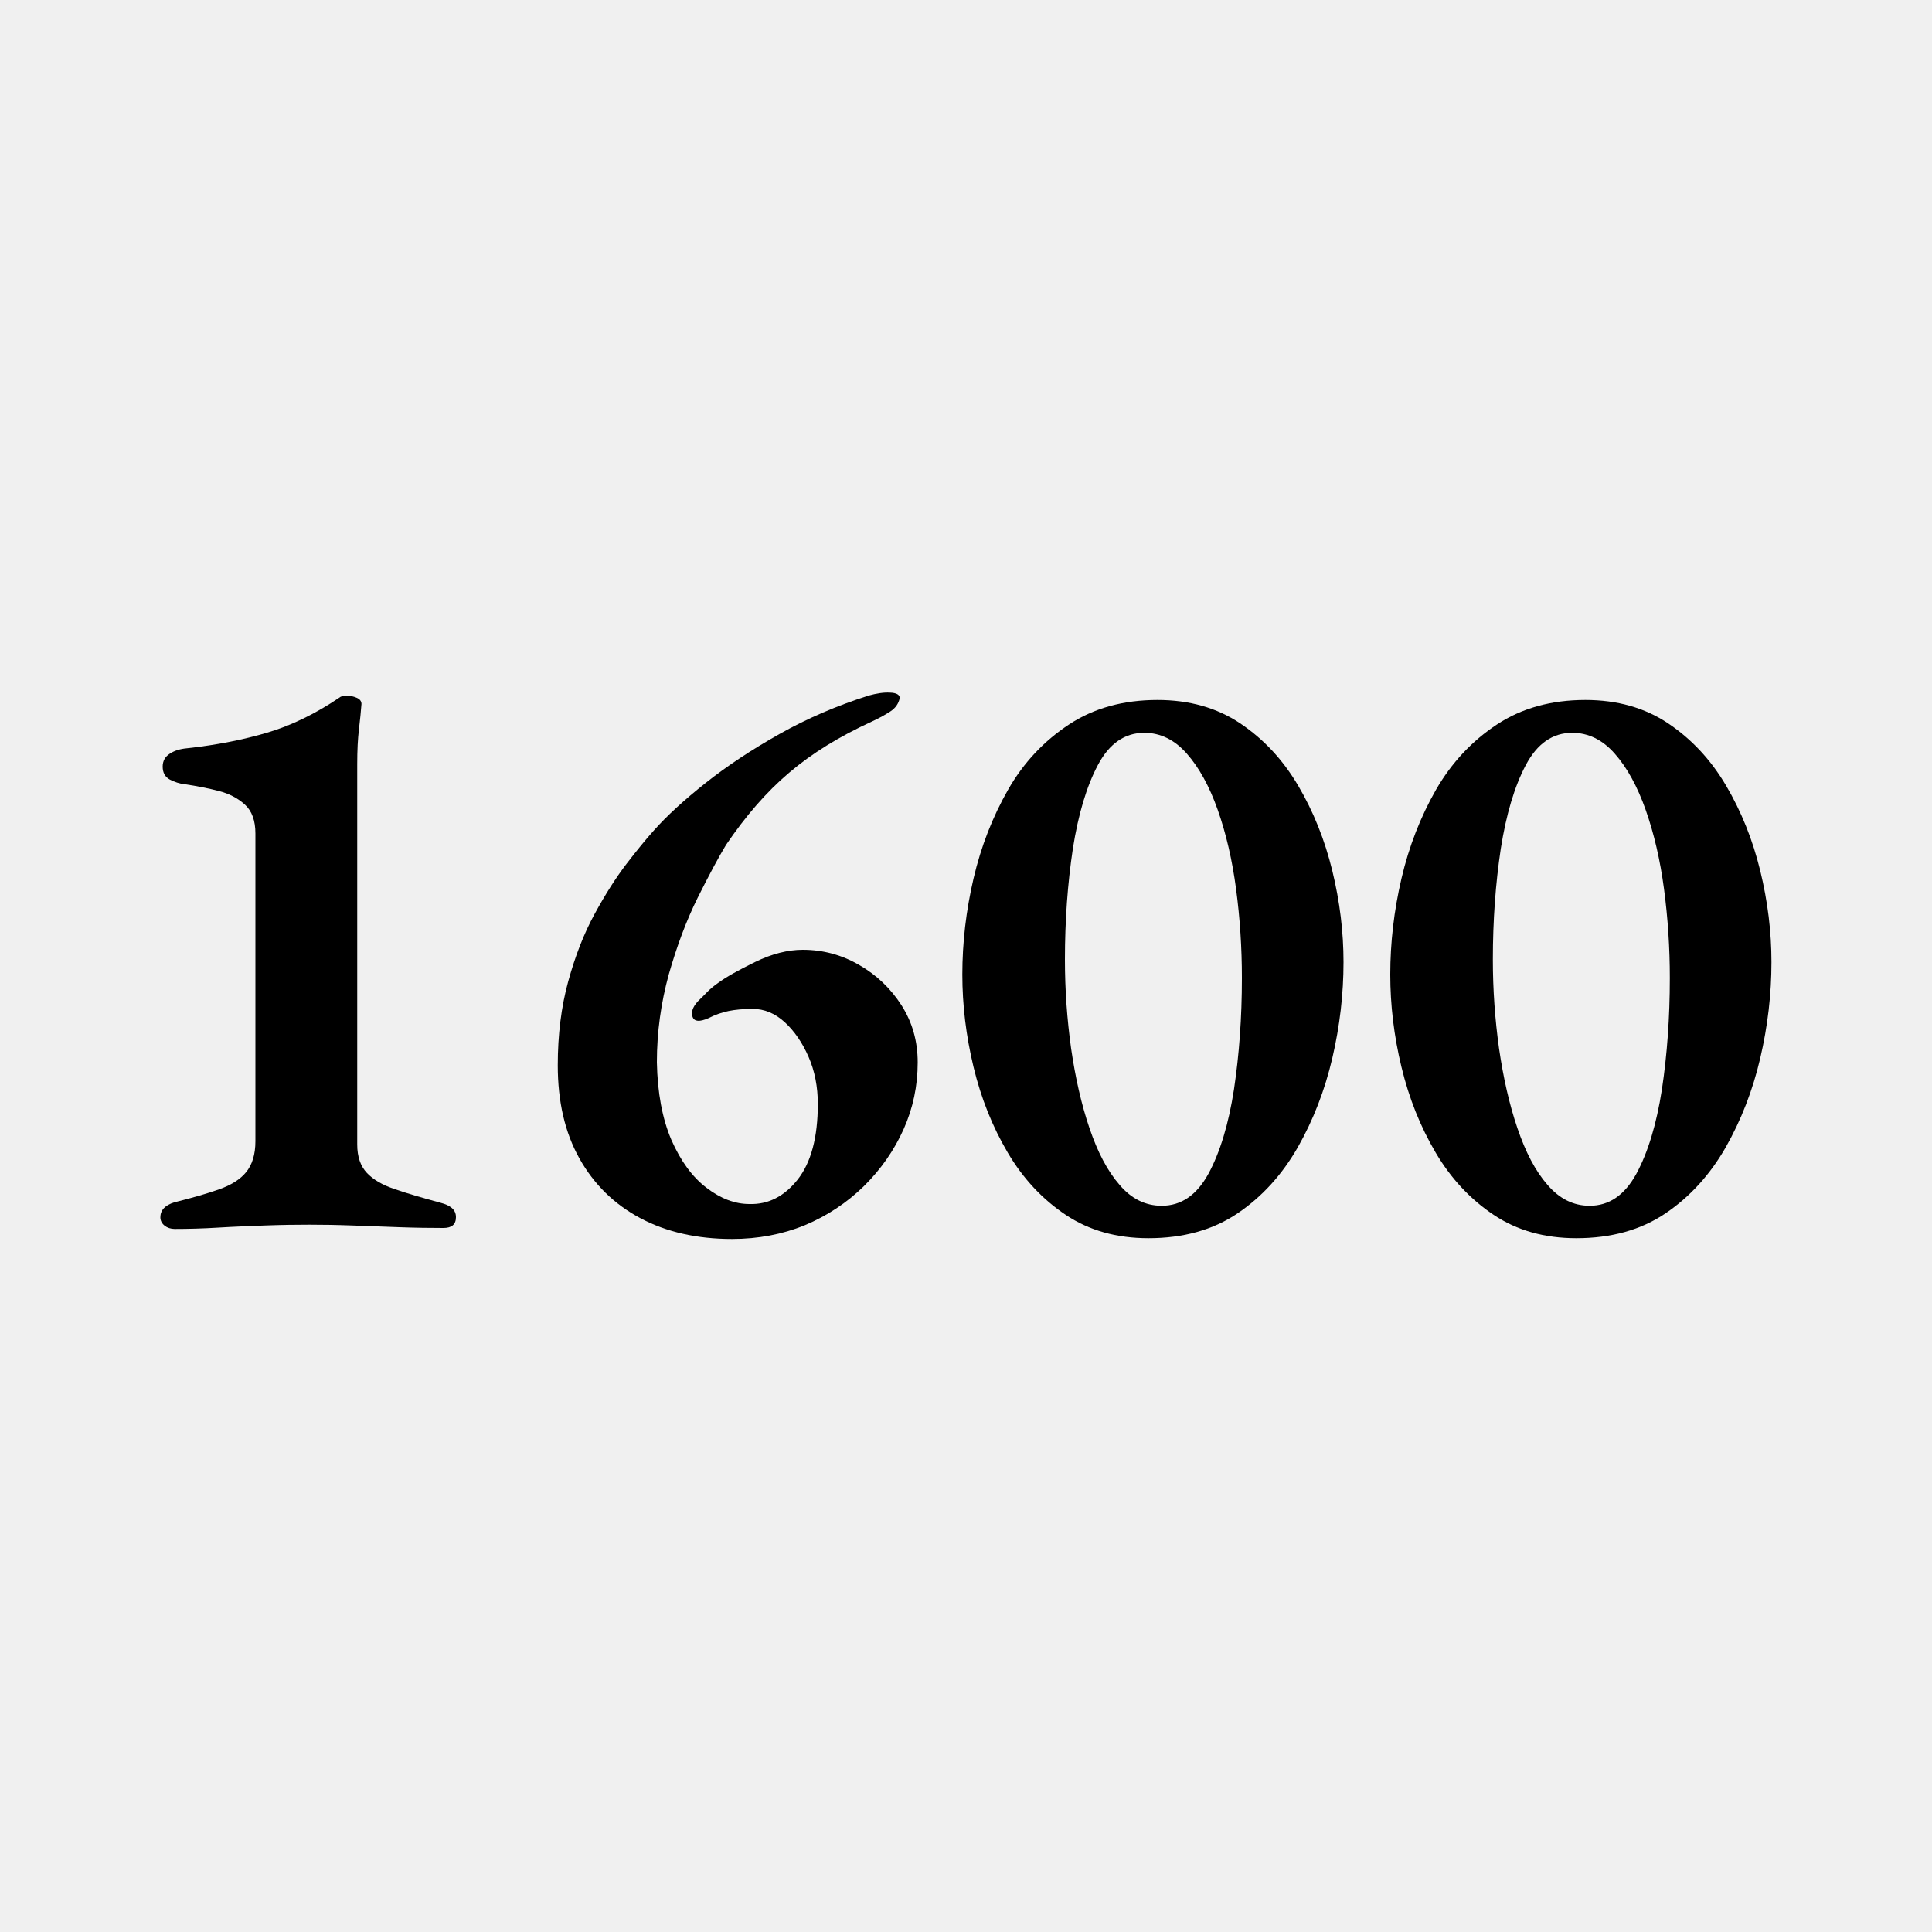
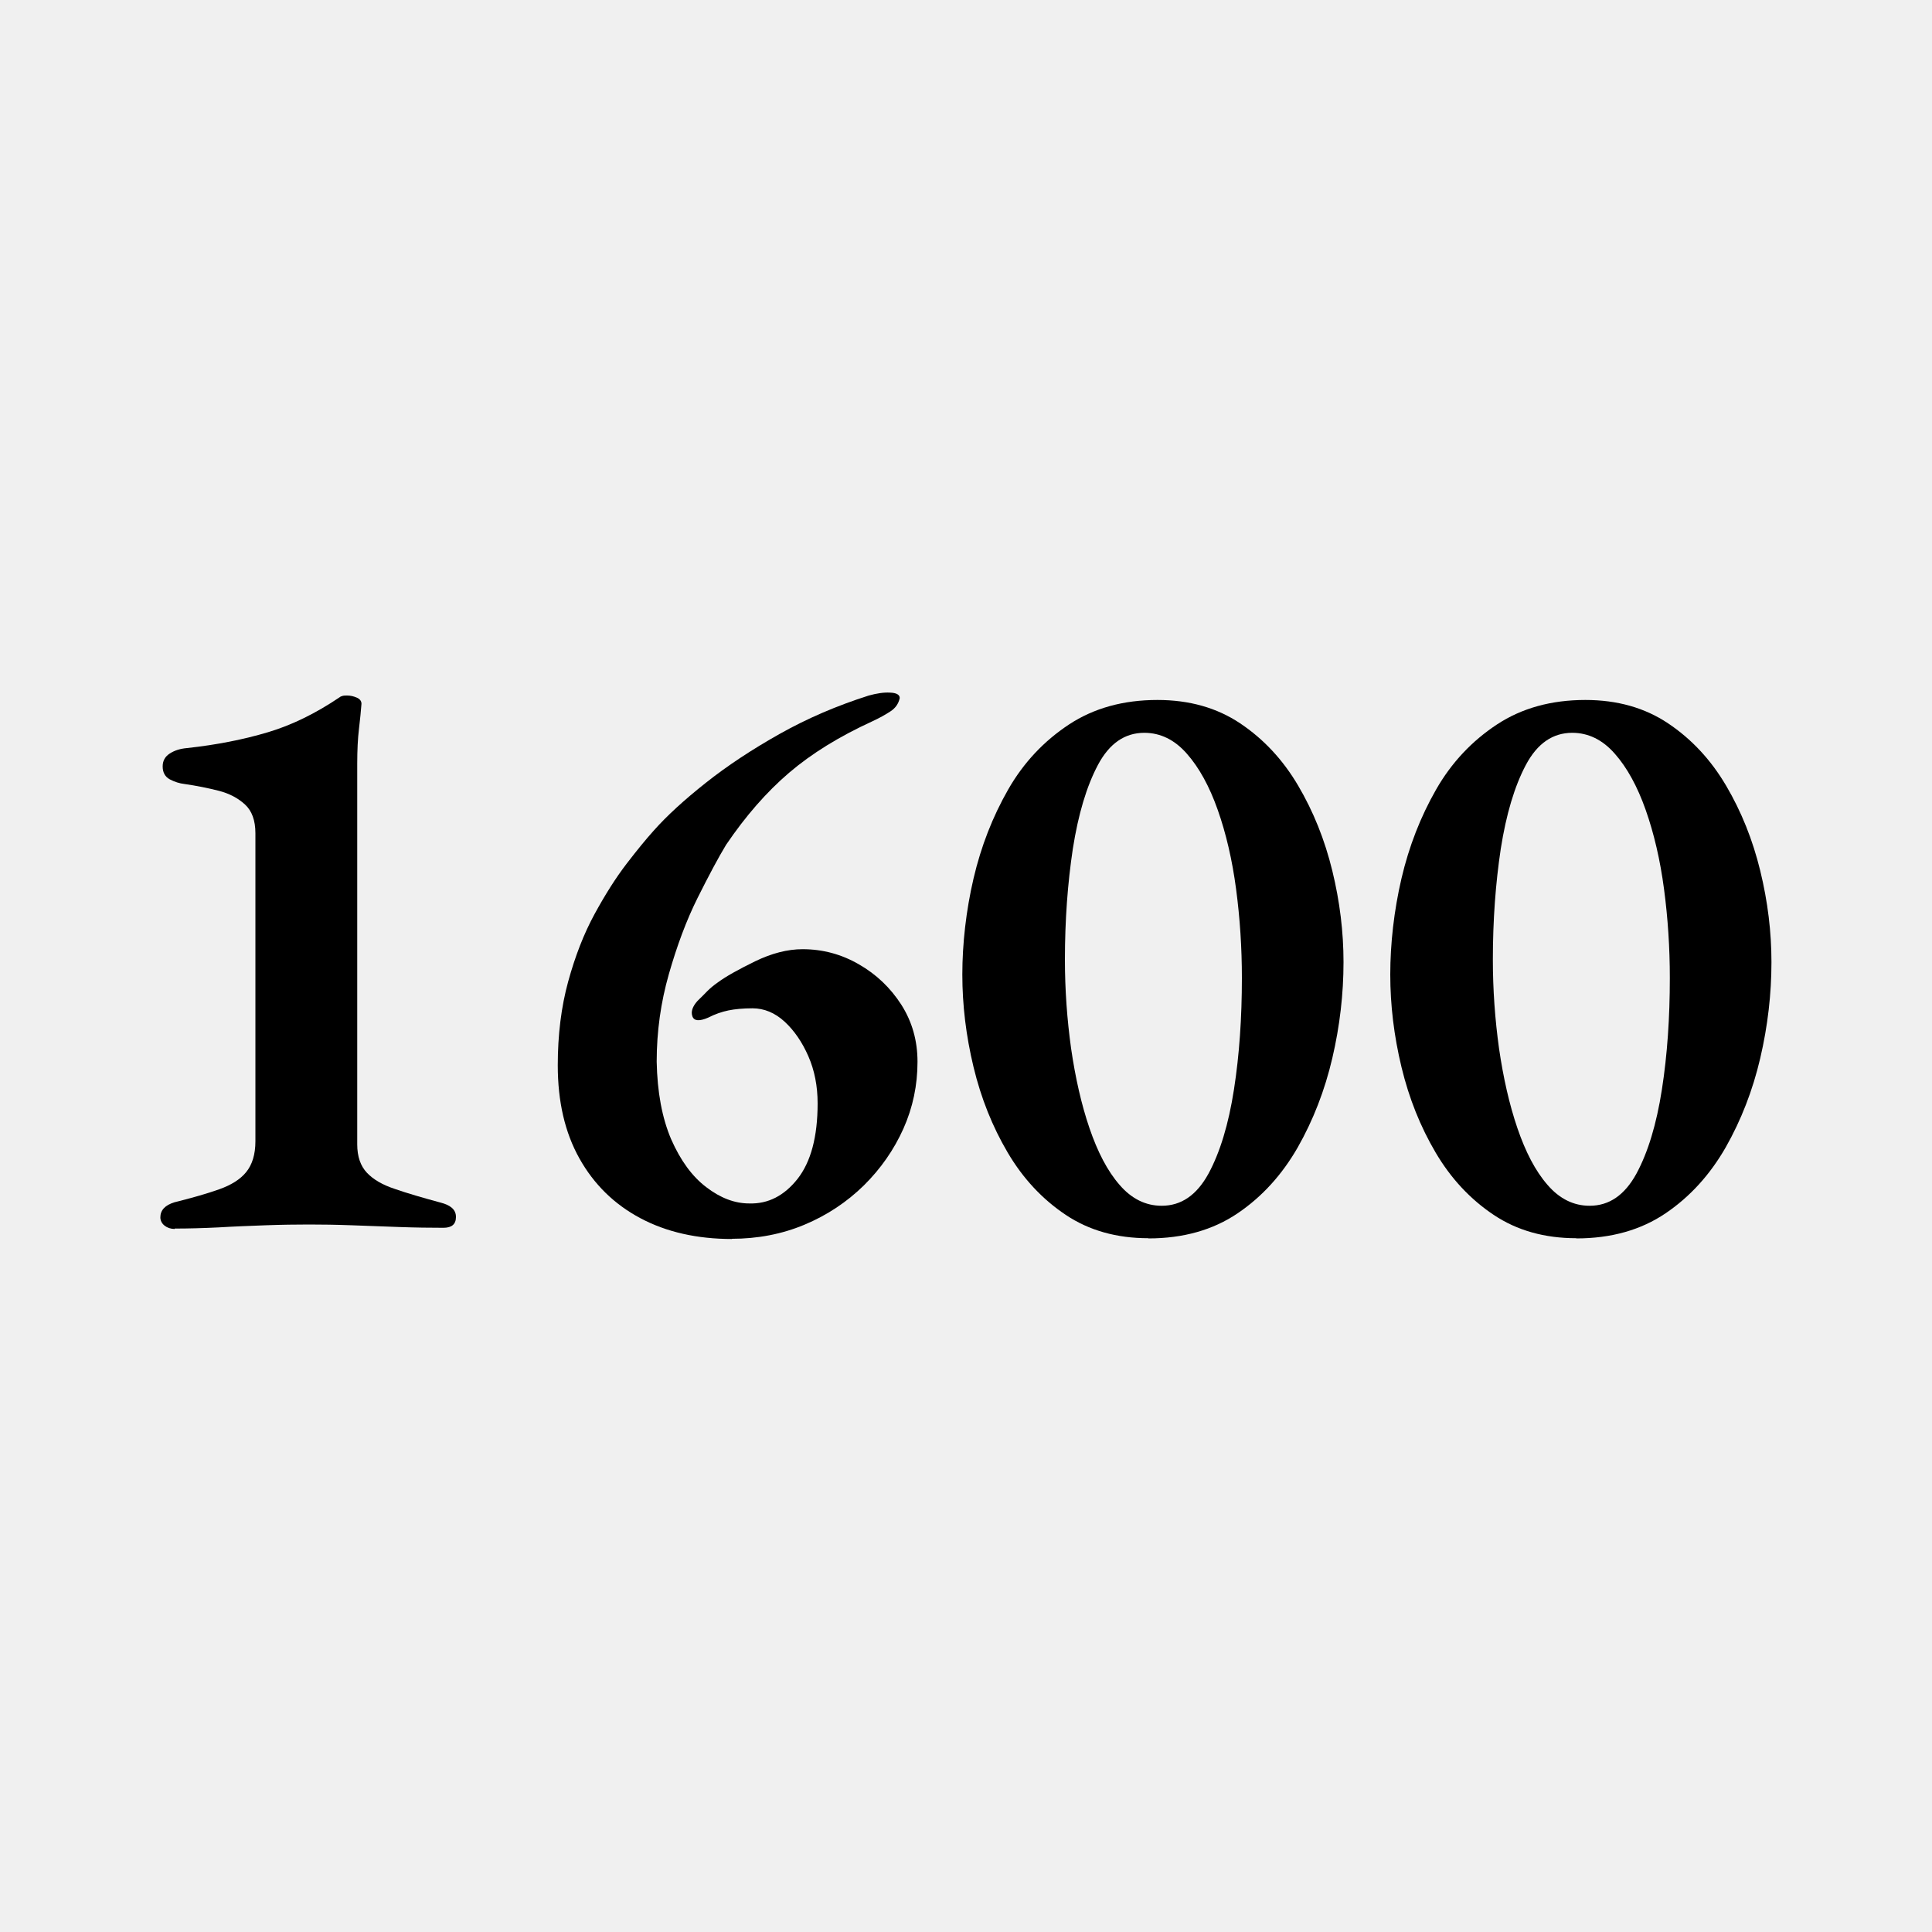
- <svg xmlns="http://www.w3.org/2000/svg" version="1.1" id="Livello_1" x="0px" y="0px" viewBox="0 0 100 100" style="enable-background:new 0 0 100 100;" xml:space="preserve">
-   <style type="text/css">
- 	.st0{fill:#FFFFFF;}
- 	.st1{fill:#CCCCCC;}
- 	.st2{fill:#1D1D1B;}
- 	.st3{fill:none;stroke:#1D1D1B;stroke-width:0.233;stroke-miterlimit:10;}
- 	.st4{fill:#1A1A1A;}
- </style>
-   <g>
-     <path d="M9.04,63.61c-0.2,0-0.38-0.06-0.52-0.17s-0.22-0.26-0.22-0.43c0-0.37,0.24-0.63,0.73-0.78c0.92-0.23,1.69-0.45,2.31-0.67   c0.62-0.22,1.09-0.51,1.4-0.89s0.48-0.91,0.48-1.6V43.14c0-0.66-0.18-1.16-0.54-1.49c-0.36-0.33-0.81-0.57-1.36-0.71   c-0.55-0.14-1.14-0.26-1.77-0.35c-0.26-0.03-0.51-0.11-0.76-0.24c-0.24-0.13-0.37-0.35-0.37-0.67c0-0.29,0.12-0.51,0.37-0.67   c0.24-0.16,0.54-0.25,0.89-0.28c1.56-0.17,2.95-0.45,4.19-0.82c1.24-0.37,2.48-0.98,3.71-1.81c0.03-0.03,0.08-0.05,0.15-0.07   c0.07-0.01,0.15-0.02,0.24-0.02c0.17,0,0.34,0.04,0.5,0.11c0.16,0.07,0.24,0.18,0.24,0.32c-0.03,0.37-0.07,0.81-0.13,1.3   c-0.06,0.49-0.09,1.09-0.09,1.81v19.69c0,0.63,0.17,1.12,0.5,1.47c0.33,0.35,0.81,0.63,1.45,0.84c0.63,0.22,1.42,0.45,2.38,0.71   c0.23,0.06,0.42,0.14,0.56,0.26c0.14,0.12,0.22,0.27,0.22,0.48c0,0.38-0.22,0.56-0.65,0.56c-0.69,0-1.45-0.01-2.29-0.04   c-0.84-0.03-1.66-0.06-2.46-0.09c-0.81-0.03-1.54-0.04-2.2-0.04c-0.69,0-1.44,0.01-2.25,0.04c-0.81,0.03-1.62,0.06-2.44,0.11   C10.49,63.59,9.73,63.61,9.04,63.61z" />
-     <path d="M37.89,64.13c-1.81,0-3.4-0.36-4.75-1.08s-2.4-1.75-3.15-3.09c-0.75-1.34-1.12-2.94-1.12-4.82c0-1.58,0.18-3.03,0.54-4.34   c0.36-1.31,0.81-2.47,1.36-3.48c0.55-1.01,1.1-1.88,1.66-2.61c0.56-0.73,1.03-1.3,1.4-1.71c0.69-0.78,1.59-1.6,2.7-2.48   c1.11-0.88,2.38-1.72,3.82-2.53c1.44-0.81,2.98-1.47,4.62-1.99c0.4-0.11,0.77-0.17,1.1-0.15c0.33,0.01,0.5,0.11,0.5,0.28   c-0.06,0.29-0.22,0.52-0.48,0.69c-0.26,0.17-0.58,0.35-0.95,0.52c-1.7,0.78-3.13,1.66-4.3,2.66c-1.17,0.99-2.25,2.24-3.26,3.73   c-0.4,0.66-0.89,1.58-1.47,2.74c-0.58,1.17-1.07,2.48-1.49,3.95C34.21,51.91,34,53.42,34,54.98c0.03,1.58,0.28,2.92,0.75,4.02   c0.48,1.09,1.08,1.92,1.82,2.48c0.73,0.56,1.47,0.84,2.22,0.84c0.98,0.03,1.81-0.4,2.5-1.27c0.69-0.88,1.04-2.18,1.04-3.91   c0-0.89-0.16-1.71-0.48-2.44c-0.32-0.73-0.73-1.33-1.23-1.79s-1.06-0.69-1.66-0.69c-0.49,0-0.91,0.04-1.25,0.11   c-0.34,0.07-0.69,0.19-1.04,0.37c-0.46,0.2-0.73,0.18-0.82-0.06c-0.09-0.24,0-0.51,0.26-0.8c0.2-0.2,0.38-0.37,0.52-0.52   c0.14-0.14,0.32-0.29,0.52-0.43c0.43-0.32,1.08-0.68,1.94-1.1c0.86-0.42,1.69-0.63,2.46-0.63c1.04,0,2.01,0.26,2.91,0.78   c0.91,0.52,1.64,1.22,2.2,2.09c0.56,0.88,0.84,1.86,0.84,2.96c0,1.21-0.24,2.36-0.73,3.46c-0.49,1.09-1.17,2.07-2.05,2.94   c-0.88,0.86-1.9,1.54-3.07,2.03C40.5,63.89,39.24,64.13,37.89,64.13z" />
-     <path d="M59.44,64.09c-1.64,0-3.07-0.4-4.28-1.21c-1.21-0.81-2.21-1.88-3-3.22c-0.79-1.34-1.38-2.81-1.77-4.43   s-0.58-3.21-0.58-4.79c0-1.64,0.19-3.3,0.58-4.97c0.39-1.67,0.99-3.2,1.79-4.6s1.86-2.52,3.15-3.37s2.82-1.27,4.58-1.27   c1.64,0,3.07,0.4,4.28,1.21c1.21,0.81,2.21,1.88,3,3.22c0.79,1.34,1.38,2.81,1.77,4.41c0.39,1.6,0.58,3.17,0.58,4.73   c0,1.64-0.19,3.3-0.58,4.97c-0.39,1.67-0.99,3.21-1.79,4.62c-0.81,1.41-1.84,2.55-3.11,3.41C62.79,63.66,61.25,64.09,59.44,64.09z    M60.13,62.41c1.01,0,1.81-0.55,2.42-1.66c0.6-1.11,1.04-2.56,1.32-4.36c0.27-1.8,0.41-3.72,0.41-5.77c0-1.56-0.1-3.09-0.3-4.6   c-0.2-1.51-0.52-2.88-0.95-4.1s-0.97-2.2-1.6-2.91c-0.63-0.72-1.37-1.08-2.2-1.08c-1.01,0-1.81,0.55-2.4,1.66   c-0.59,1.11-1.02,2.56-1.3,4.34c-0.27,1.79-0.41,3.7-0.41,5.74c0,1.56,0.11,3.09,0.32,4.6c0.22,1.51,0.53,2.89,0.95,4.12   c0.42,1.24,0.93,2.22,1.56,2.94C58.56,62.05,59.29,62.41,60.13,62.41z" />
-     <path d="M81.59,64.09c-1.64,0-3.07-0.4-4.28-1.21c-1.21-0.81-2.21-1.88-3-3.22c-0.79-1.34-1.38-2.81-1.77-4.43   c-0.39-1.61-0.58-3.21-0.58-4.79c0-1.64,0.19-3.3,0.58-4.97c0.39-1.67,0.99-3.2,1.79-4.6c0.81-1.4,1.86-2.52,3.15-3.37   s2.82-1.27,4.58-1.27c1.64,0,3.07,0.4,4.28,1.21c1.21,0.81,2.21,1.88,3,3.22c0.79,1.34,1.38,2.81,1.77,4.41   c0.39,1.6,0.58,3.17,0.58,4.73c0,1.64-0.19,3.3-0.58,4.97c-0.39,1.67-0.99,3.21-1.79,4.62c-0.81,1.41-1.84,2.55-3.11,3.41   C84.94,63.66,83.4,64.09,81.59,64.09z M82.28,62.41c1.01,0,1.81-0.55,2.42-1.66c0.6-1.11,1.04-2.56,1.32-4.36   c0.27-1.8,0.41-3.72,0.41-5.77c0-1.56-0.1-3.09-0.3-4.6c-0.2-1.51-0.52-2.88-0.95-4.1c-0.43-1.22-0.97-2.2-1.6-2.91   c-0.63-0.72-1.37-1.08-2.2-1.08c-1.01,0-1.81,0.55-2.4,1.66c-0.59,1.11-1.02,2.56-1.3,4.34c-0.27,1.79-0.41,3.7-0.41,5.74   c0,1.56,0.11,3.09,0.32,4.6c0.22,1.51,0.53,2.89,0.95,4.12c0.42,1.24,0.93,2.22,1.56,2.94C80.72,62.05,81.44,62.41,82.28,62.41z" />
-   </g>
+ <svg xmlns="http://www.w3.org/2000/svg" id="a" width="100" height="100" viewBox="0 0 100 100">
+   <path d="M9.04,63.61c-.2,0-.38-.06-.52-.17s-.22-.26-.22-.43c0-.37,.24-.63,.73-.78,.92-.23,1.69-.45,2.31-.67,.62-.22,1.09-.51,1.4-.89s.48-.91,.48-1.6v-15.94c0-.66-.18-1.16-.54-1.49-.36-.33-.81-.57-1.36-.71-.55-.14-1.14-.26-1.77-.35-.26-.03-.51-.11-.76-.24-.24-.13-.37-.35-.37-.67,0-.29,.12-.51,.37-.67s.54-.25,.89-.28c1.56-.17,2.95-.45,4.19-.82s2.48-.98,3.71-1.81c.03-.03,.08-.05,.15-.07s.15-.02,.24-.02c.17,0,.34,.04,.5,.11,.16,.07,.24,.18,.24,.32-.03,.37-.07,.81-.13,1.3-.06,.49-.09,1.09-.09,1.81v19.69c0,.63,.17,1.12,.5,1.47,.33,.35,.81,.63,1.45,.84,.63,.22,1.42,.45,2.38,.71,.23,.06,.42,.14,.56,.26,.14,.12,.22,.27,.22,.48,0,.38-.22,.56-.65,.56-.69,0-1.45-.01-2.29-.04-.84-.03-1.66-.06-2.46-.09-.81-.03-1.54-.04-2.2-.04s-1.44,.01-2.25,.04c-.81,.03-1.62,.06-2.44,.11-.82,.04-1.58,.06-2.27,.06Z" />
+   <path d="M37.89,64.13c-1.81,0-3.4-.36-4.75-1.08s-2.4-1.75-3.15-3.09c-.75-1.34-1.12-2.94-1.12-4.82,0-1.58,.18-3.03,.54-4.34,.36-1.31,.81-2.47,1.36-3.48,.55-1.01,1.1-1.88,1.66-2.61,.56-.73,1.03-1.3,1.4-1.71,.69-.78,1.59-1.6,2.7-2.48,1.11-.88,2.38-1.72,3.82-2.53,1.44-.81,2.98-1.47,4.62-1.99,.4-.11,.77-.17,1.1-.15,.33,.01,.5,.11,.5,.28-.06,.29-.22,.52-.48,.69-.26,.17-.58,.35-.95,.52-1.7,.78-3.13,1.66-4.3,2.66s-2.25,2.24-3.26,3.73c-.4,.66-.89,1.58-1.47,2.74s-1.07,2.48-1.49,3.95c-.42,1.47-.63,2.98-.63,4.53,.03,1.58,.28,2.92,.75,4.02,.48,1.09,1.08,1.92,1.82,2.48,.73,.56,1.47,.84,2.22,.84,.98,.03,1.81-.4,2.5-1.27,.69-.88,1.04-2.18,1.04-3.91,0-.89-.16-1.71-.48-2.44-.32-.73-.73-1.33-1.23-1.79s-1.06-.69-1.66-.69c-.49,0-.91,.04-1.25,.11-.34,.07-.69,.19-1.04,.37-.46,.2-.73,.18-.82-.06s0-.51,.26-.8c.2-.2,.38-.37,.52-.52,.14-.14,.32-.29,.52-.43,.43-.32,1.08-.68,1.94-1.1,.86-.42,1.69-.63,2.46-.63,1.04,0,2.01,.26,2.91,.78,.91,.52,1.64,1.22,2.2,2.09,.56,.88,.84,1.86,.84,2.96,0,1.21-.24,2.36-.73,3.46-.49,1.09-1.17,2.07-2.05,2.94-.88,.86-1.9,1.54-3.07,2.03s-2.43,.73-3.78,.73Z" />
+   <path d="M59.44,64.09c-1.64,0-3.07-.4-4.28-1.21s-2.21-1.88-3-3.22c-.79-1.34-1.38-2.81-1.77-4.43s-.58-3.21-.58-4.79,.19-3.3,.58-4.97,.99-3.2,1.79-4.6,1.86-2.52,3.15-3.37,2.82-1.27,4.58-1.27c1.64,0,3.07,.4,4.28,1.21,1.21,.81,2.21,1.88,3,3.22,.79,1.34,1.38,2.81,1.77,4.41s.58,3.17,.58,4.73c0,1.64-.19,3.3-.58,4.97-.39,1.67-.99,3.21-1.79,4.62-.81,1.41-1.84,2.55-3.11,3.41-1.27,.86-2.81,1.3-4.62,1.3Zm.69-1.68c1.01,0,1.81-.55,2.42-1.66,.6-1.11,1.04-2.56,1.32-4.36s.41-3.72,.41-5.77c0-1.56-.1-3.09-.3-4.6-.2-1.51-.52-2.88-.95-4.1s-.97-2.2-1.6-2.91c-.63-.72-1.37-1.08-2.2-1.08-1.01,0-1.81,.55-2.4,1.66-.59,1.11-1.02,2.56-1.3,4.34-.27,1.79-.41,3.7-.41,5.74,0,1.56,.11,3.09,.32,4.6,.22,1.51,.53,2.89,.95,4.12s.93,2.22,1.56,2.94c.62,.72,1.35,1.08,2.18,1.08Z" />
+   <path d="M81.59,64.09c-1.64,0-3.07-.4-4.28-1.21s-2.21-1.88-3-3.22c-.79-1.34-1.38-2.81-1.77-4.43s-.58-3.21-.58-4.79,.19-3.3,.58-4.97,.99-3.2,1.79-4.6,1.86-2.52,3.15-3.37,2.82-1.27,4.58-1.27c1.64,0,3.07,.4,4.28,1.21,1.21,.81,2.21,1.88,3,3.22,.79,1.34,1.38,2.81,1.77,4.41s.58,3.17,.58,4.73c0,1.64-.19,3.3-.58,4.97-.39,1.67-.99,3.21-1.79,4.62-.81,1.41-1.84,2.55-3.11,3.41-1.27,.86-2.81,1.3-4.62,1.3Zm.69-1.68c1.01,0,1.81-.55,2.42-1.66,.6-1.11,1.04-2.56,1.32-4.36s.41-3.72,.41-5.77c0-1.56-.1-3.09-.3-4.6-.2-1.51-.52-2.88-.95-4.1s-.97-2.2-1.6-2.91c-.63-.72-1.37-1.08-2.2-1.08-1.01,0-1.81,.55-2.4,1.66-.59,1.11-1.02,2.56-1.3,4.34-.27,1.79-.41,3.7-.41,5.74,0,1.56,.11,3.09,.32,4.6,.22,1.51,.53,2.89,.95,4.12s.93,2.22,1.56,2.94c.62,.72,1.35,1.08,2.18,1.08Z" />
</svg>
